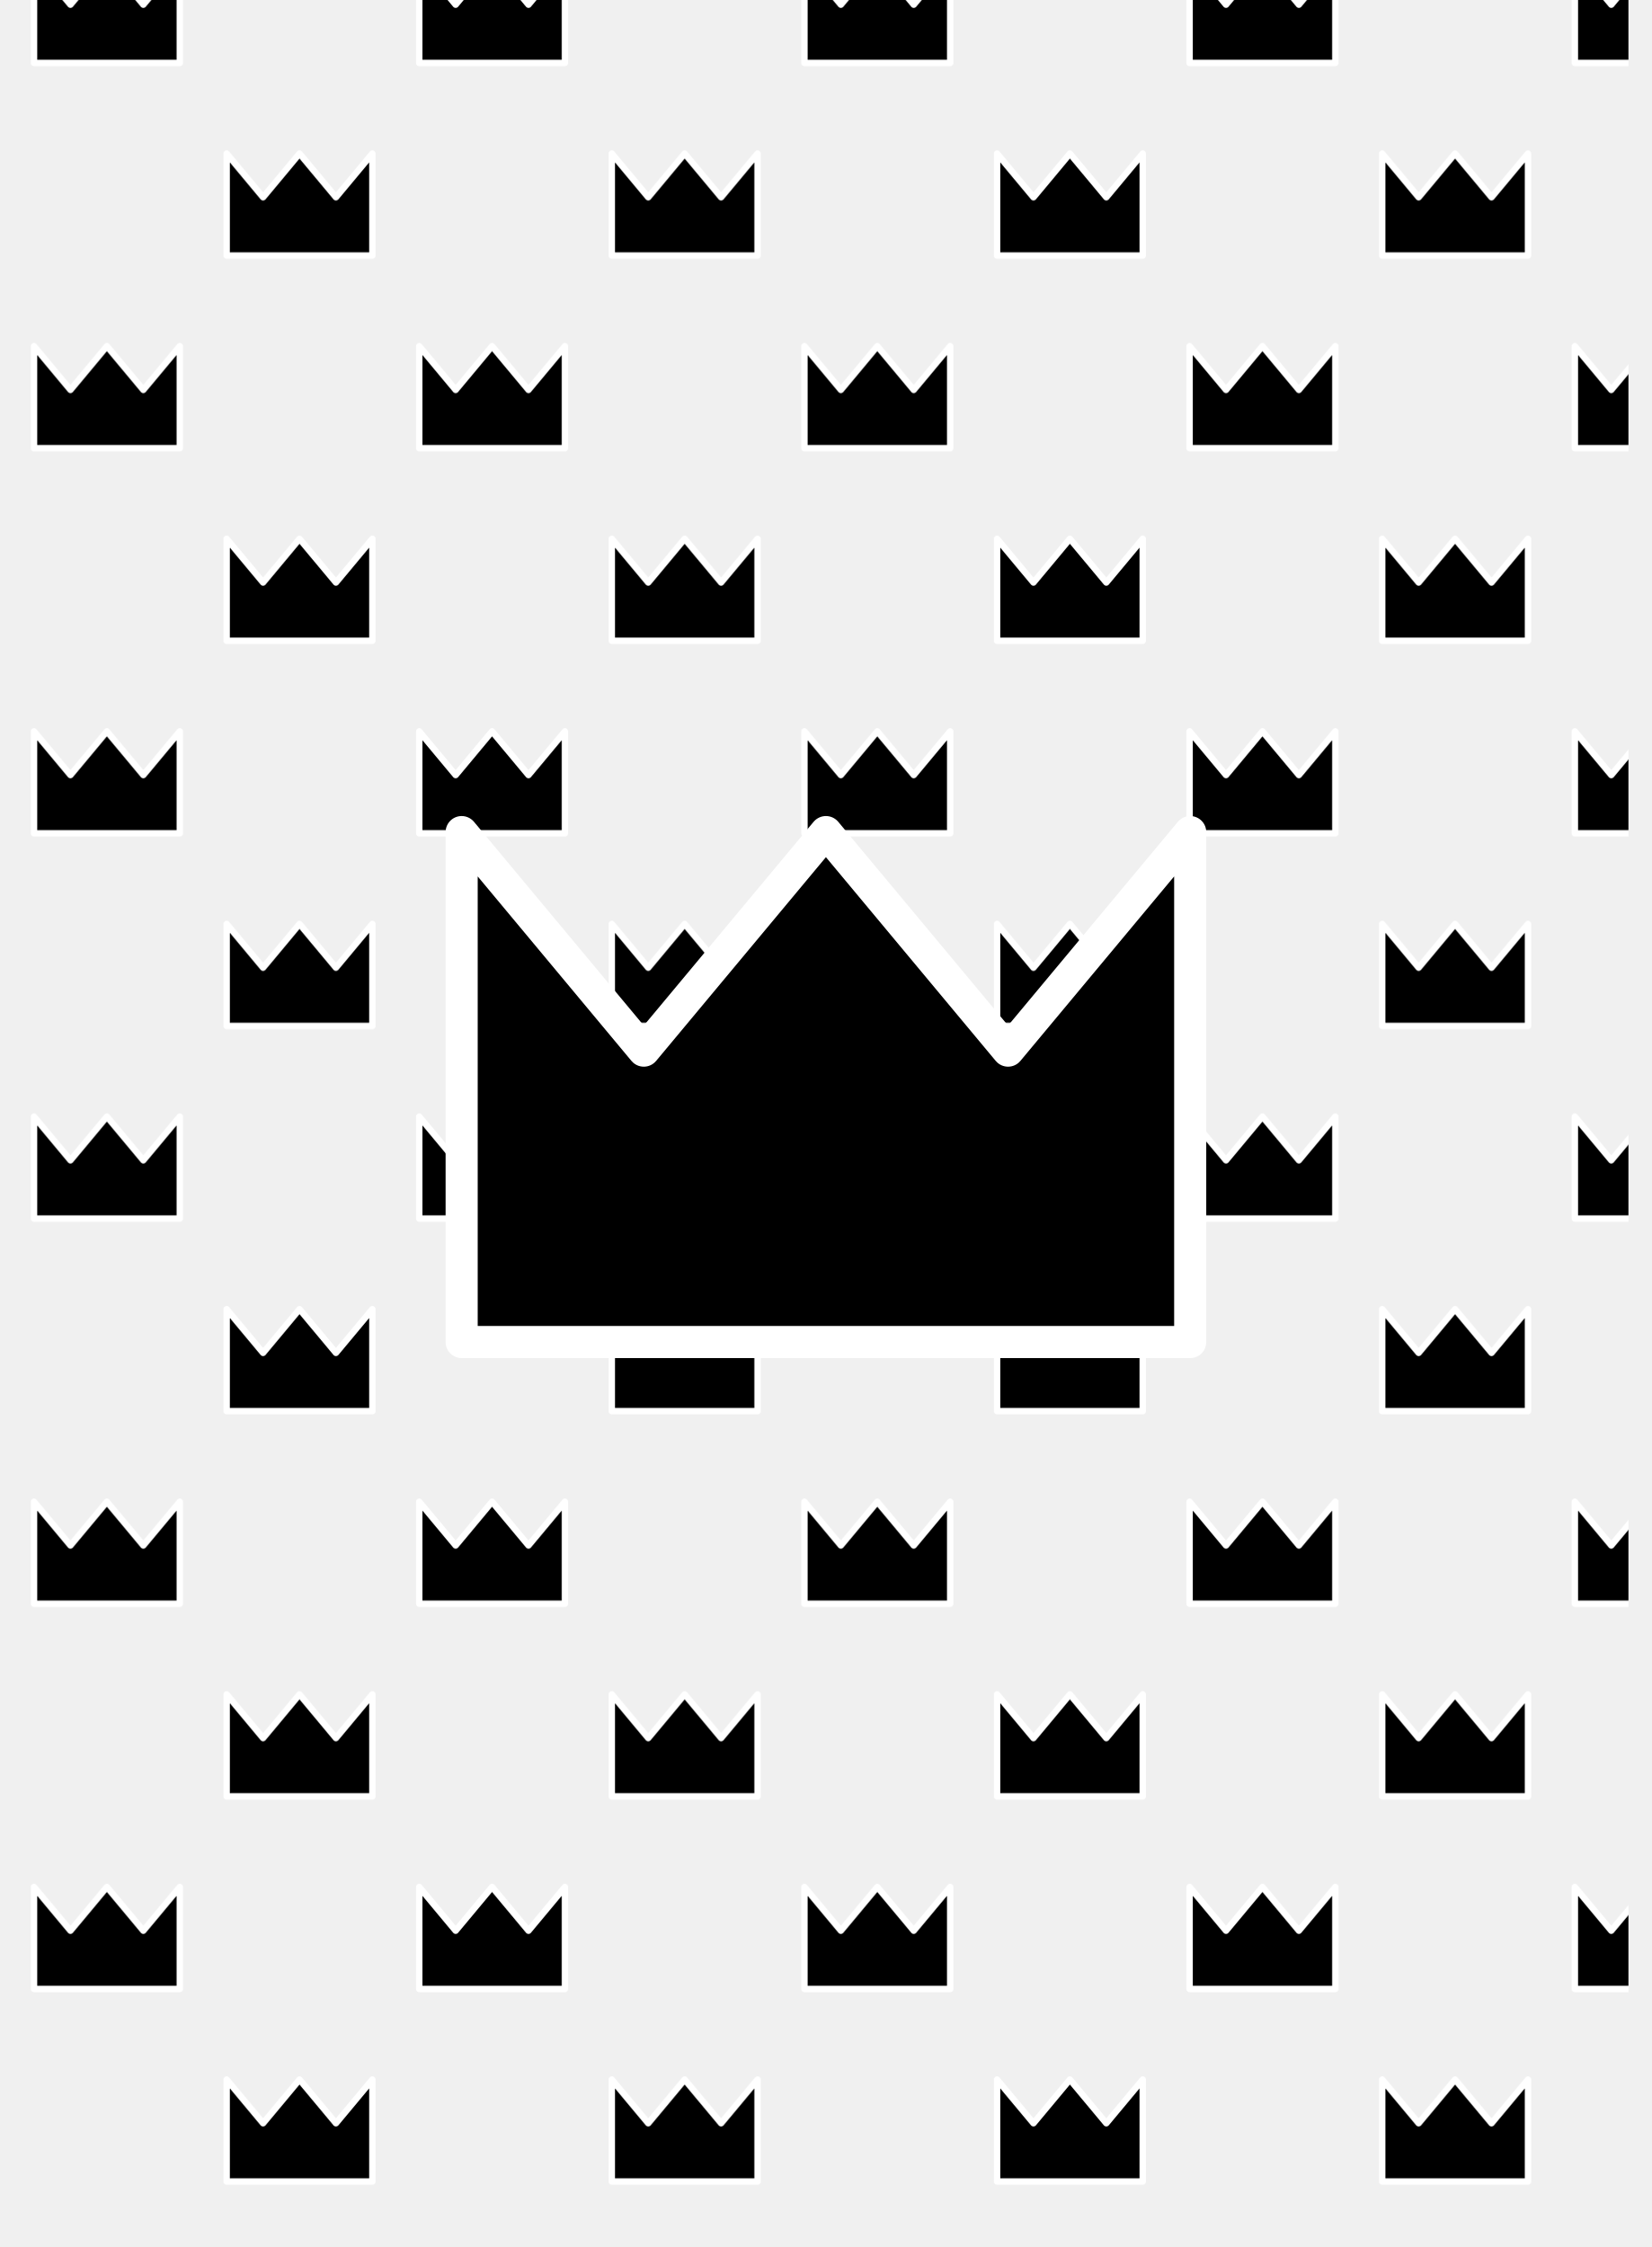
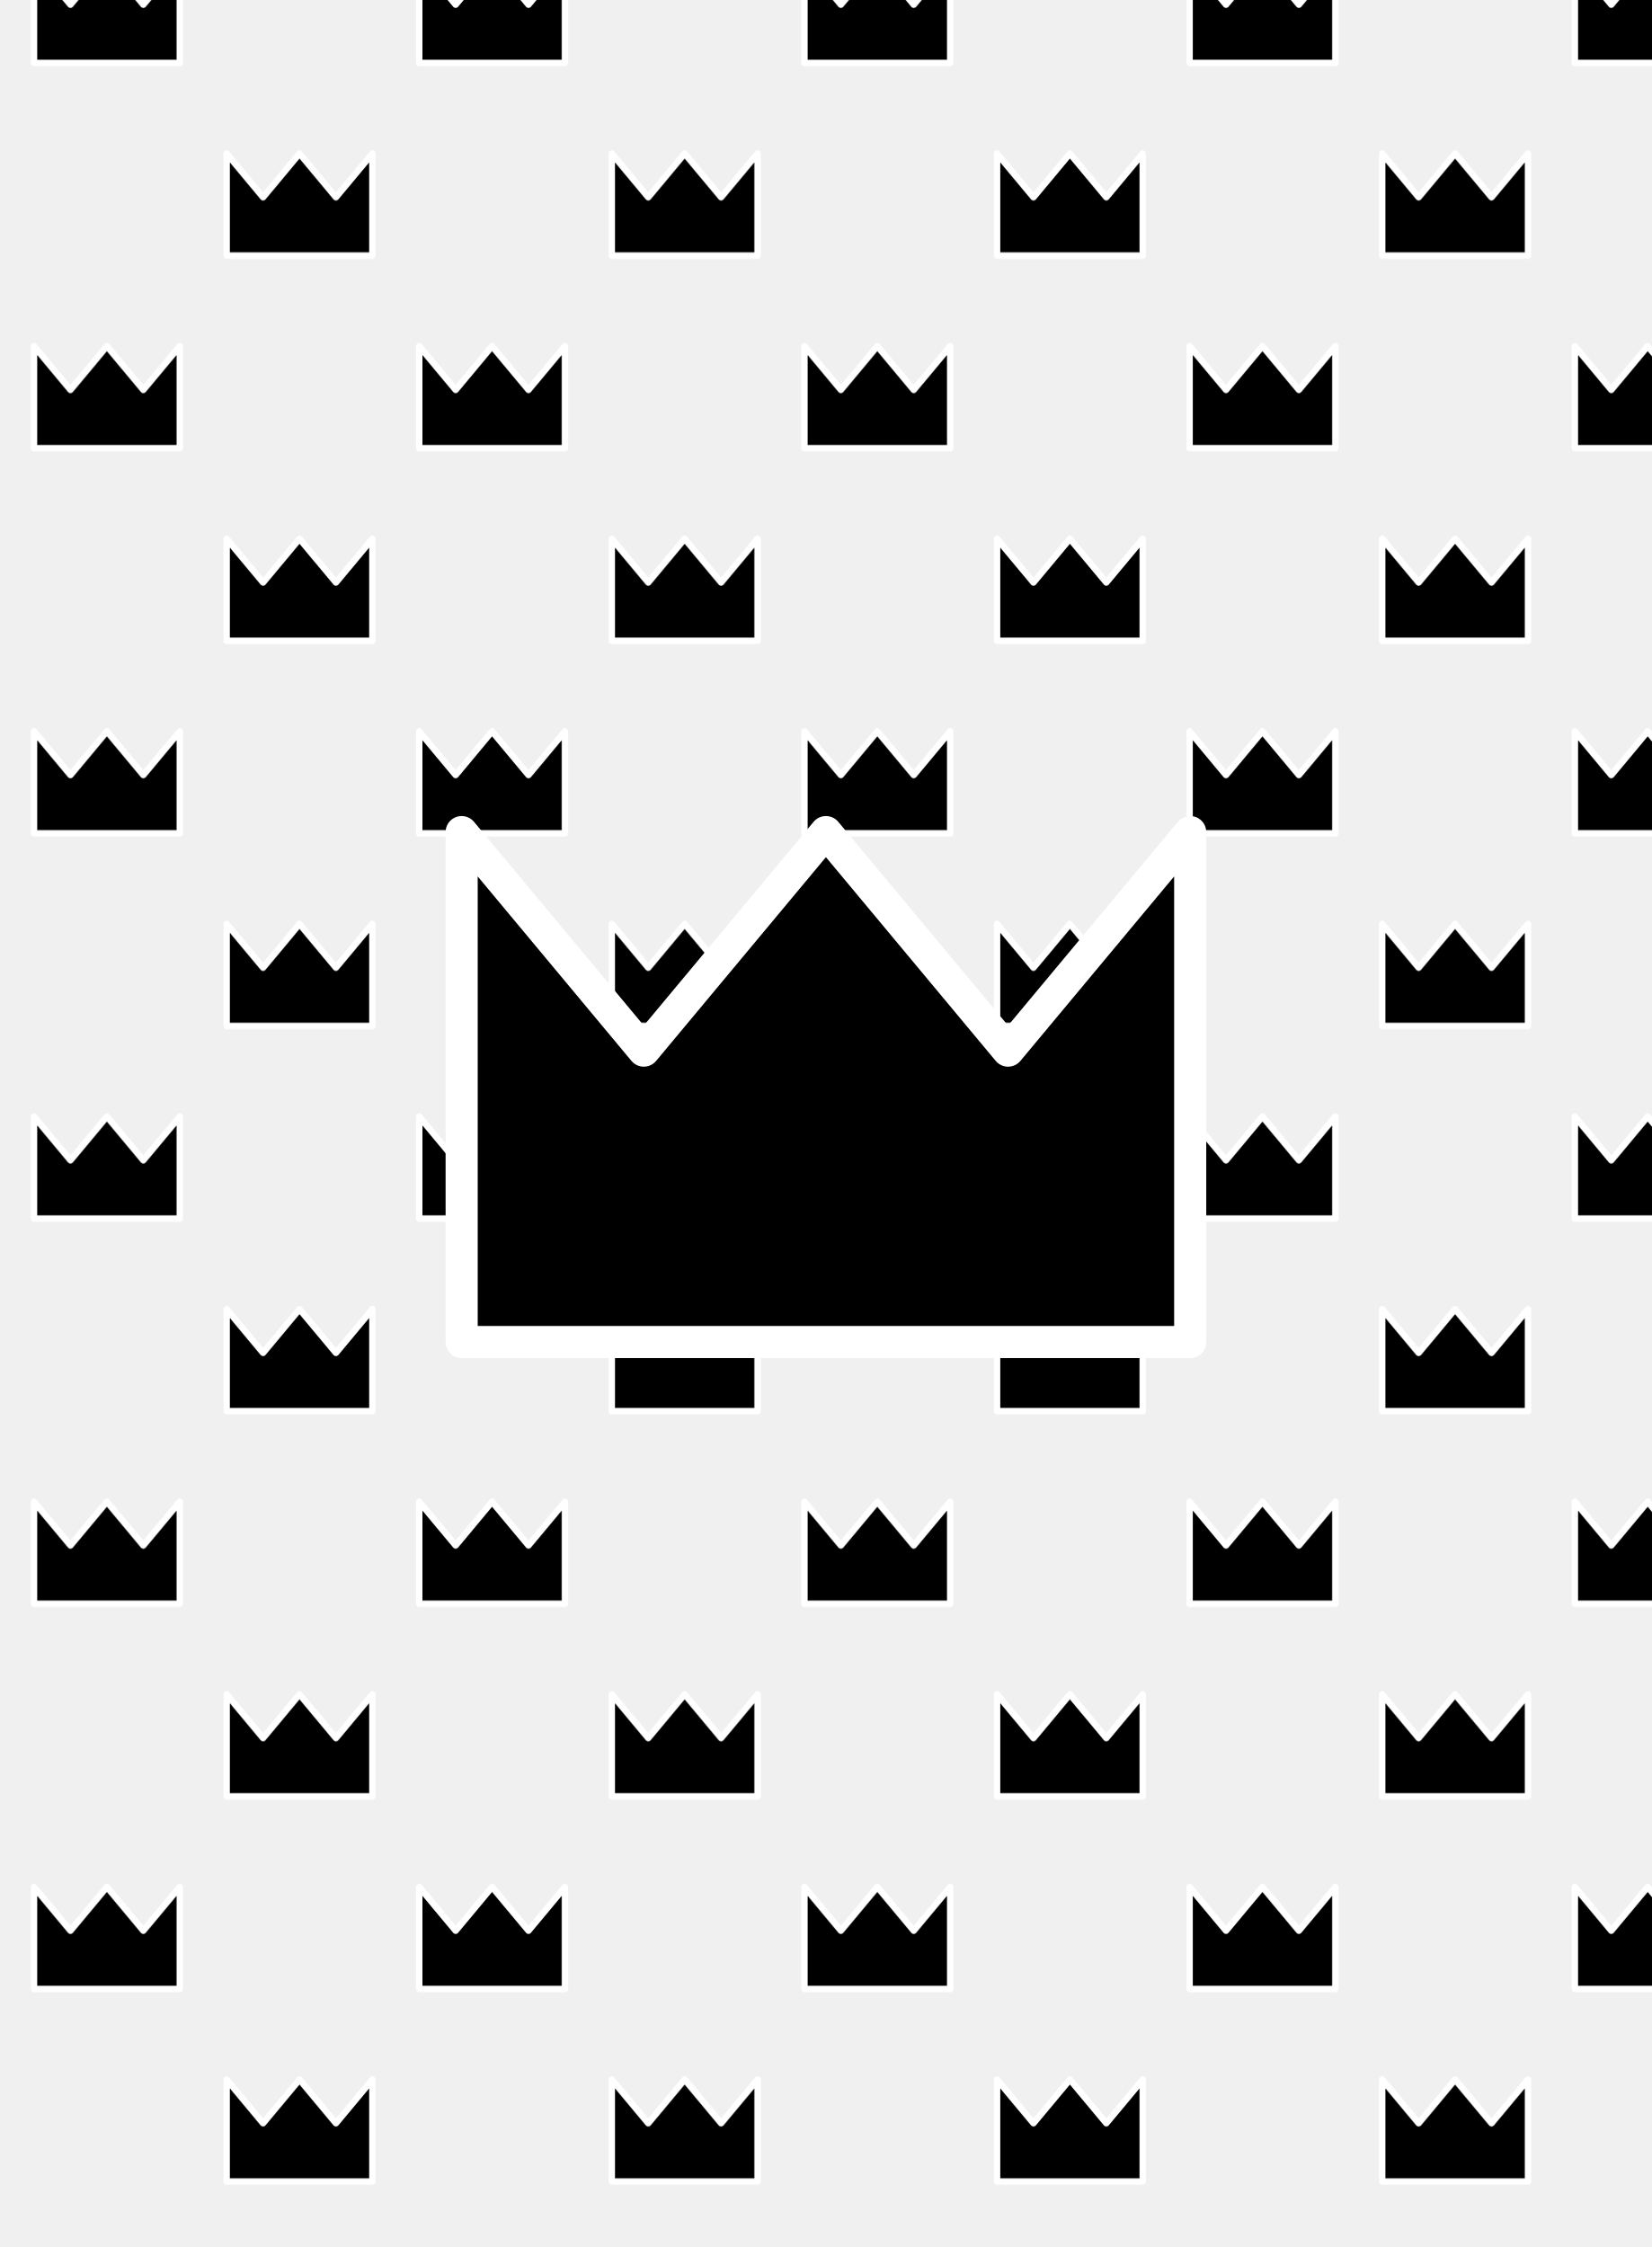
<svg xmlns="http://www.w3.org/2000/svg" width="816px" height="1110px" viewBox="-2.5 -7.5 25 35" version="1.1" style="background: black;">
  <defs>
    <pattern id="pattern" x="0" y="0" width="30" height="30" patternUnits="userSpaceOnUse" patternTransform="scale(0.2 0.2)">
      <g id="Page-1" fill="none" fill-rule="evenodd">
        <g id="brick-wall" fill="#eb8931">
          <g transform="translate(-1,-1)">
            <path stroke-linejoin="round" stroke-width="0.5" fill="black" stroke="white" d="M 4.326 5.461 L 4.326 13.404 L 15.674 13.404 L 15.674 5.461 L 12.837 8.865 L 10 5.461 L 7.163 8.865 Z " />
          </g>
          <g transform="translate(14,14)">
            <path stroke-linejoin="round" stroke-width="0.5" fill="black" stroke="white" d="M 4.326 5.461 L 4.326 13.404 L 15.674 13.404 L 15.674 5.461 L 12.837 8.865 L 10 5.461 L 7.163 8.865 Z " />
          </g>
        </g>
      </g>
    </pattern>
  </defs>
-   <rect x="-2.5" y="-7.5" width="25" height="35" fill="url(#pattern)" />
+   <rect x="-3.5" y="-8.5" width="27" height="37" fill="url(#pattern)" />
  <path stroke-linejoin="round" stroke-width="0.5" fill="black" stroke="white" d="M 4.326 5.461 L 4.326 13.404 L 15.674 13.404 L 15.674 5.461 L 12.837 8.865 L 10 5.461 L 7.163 8.865 Z " />
</svg>
